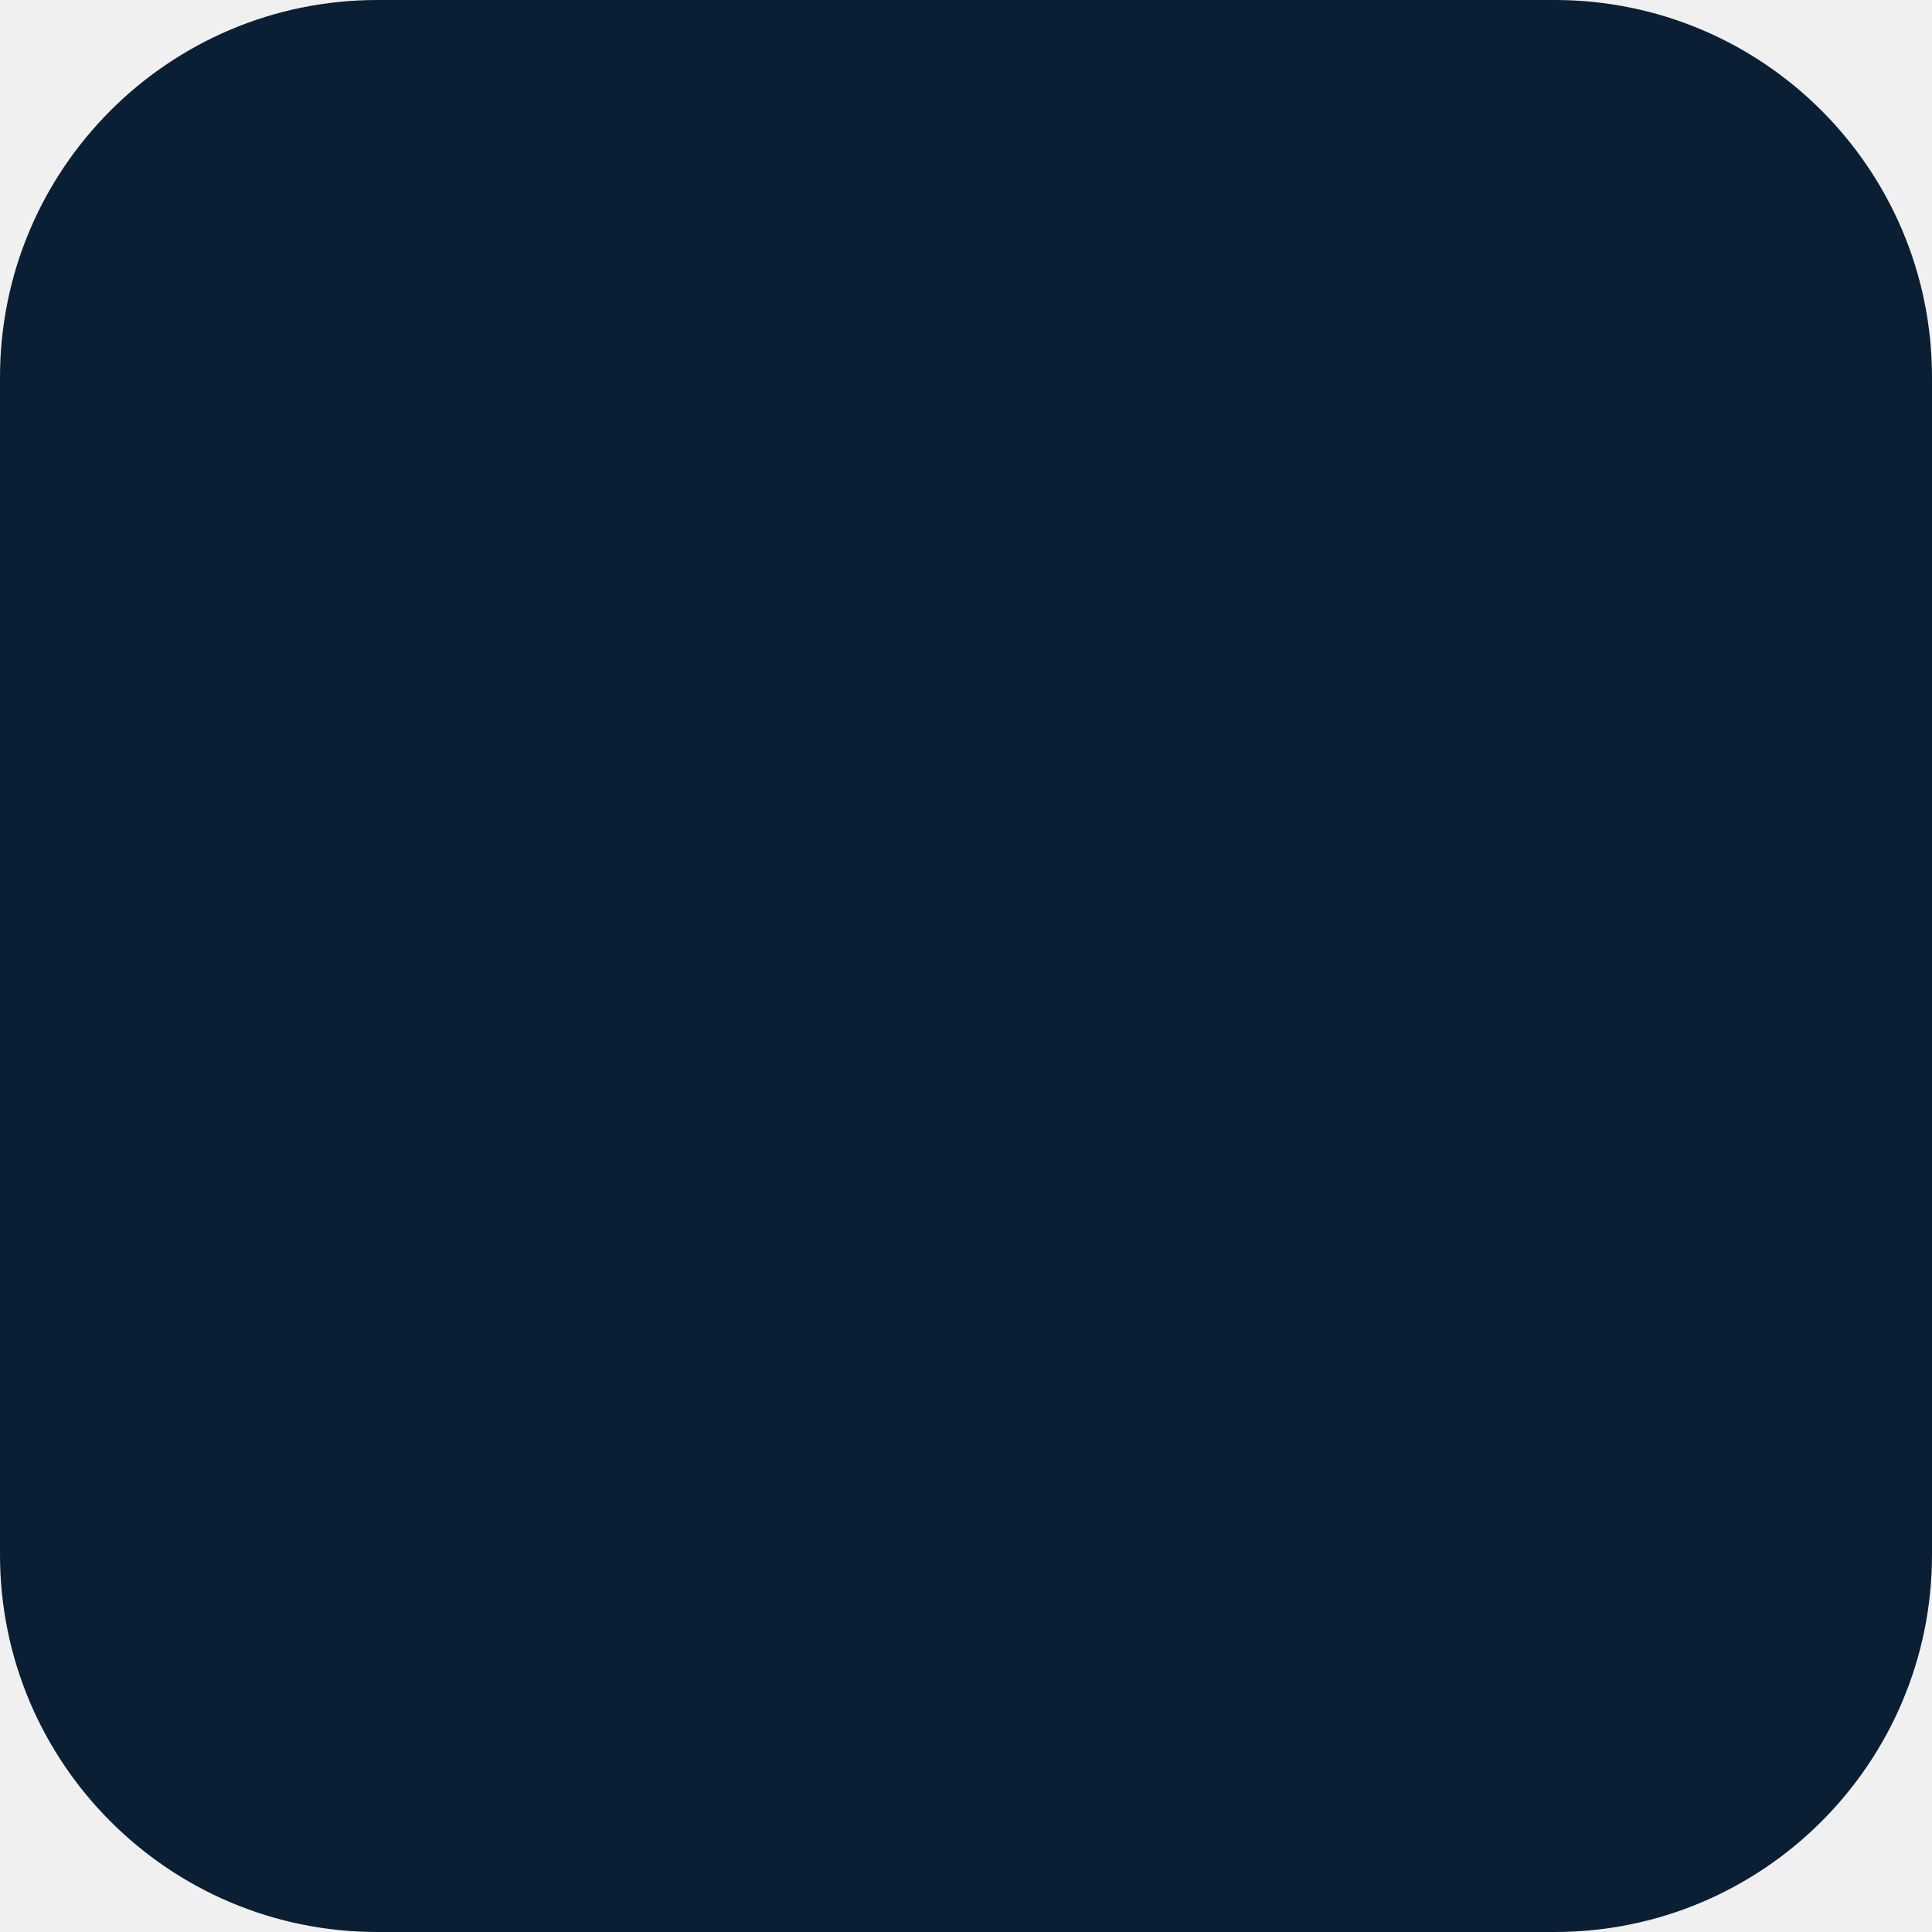
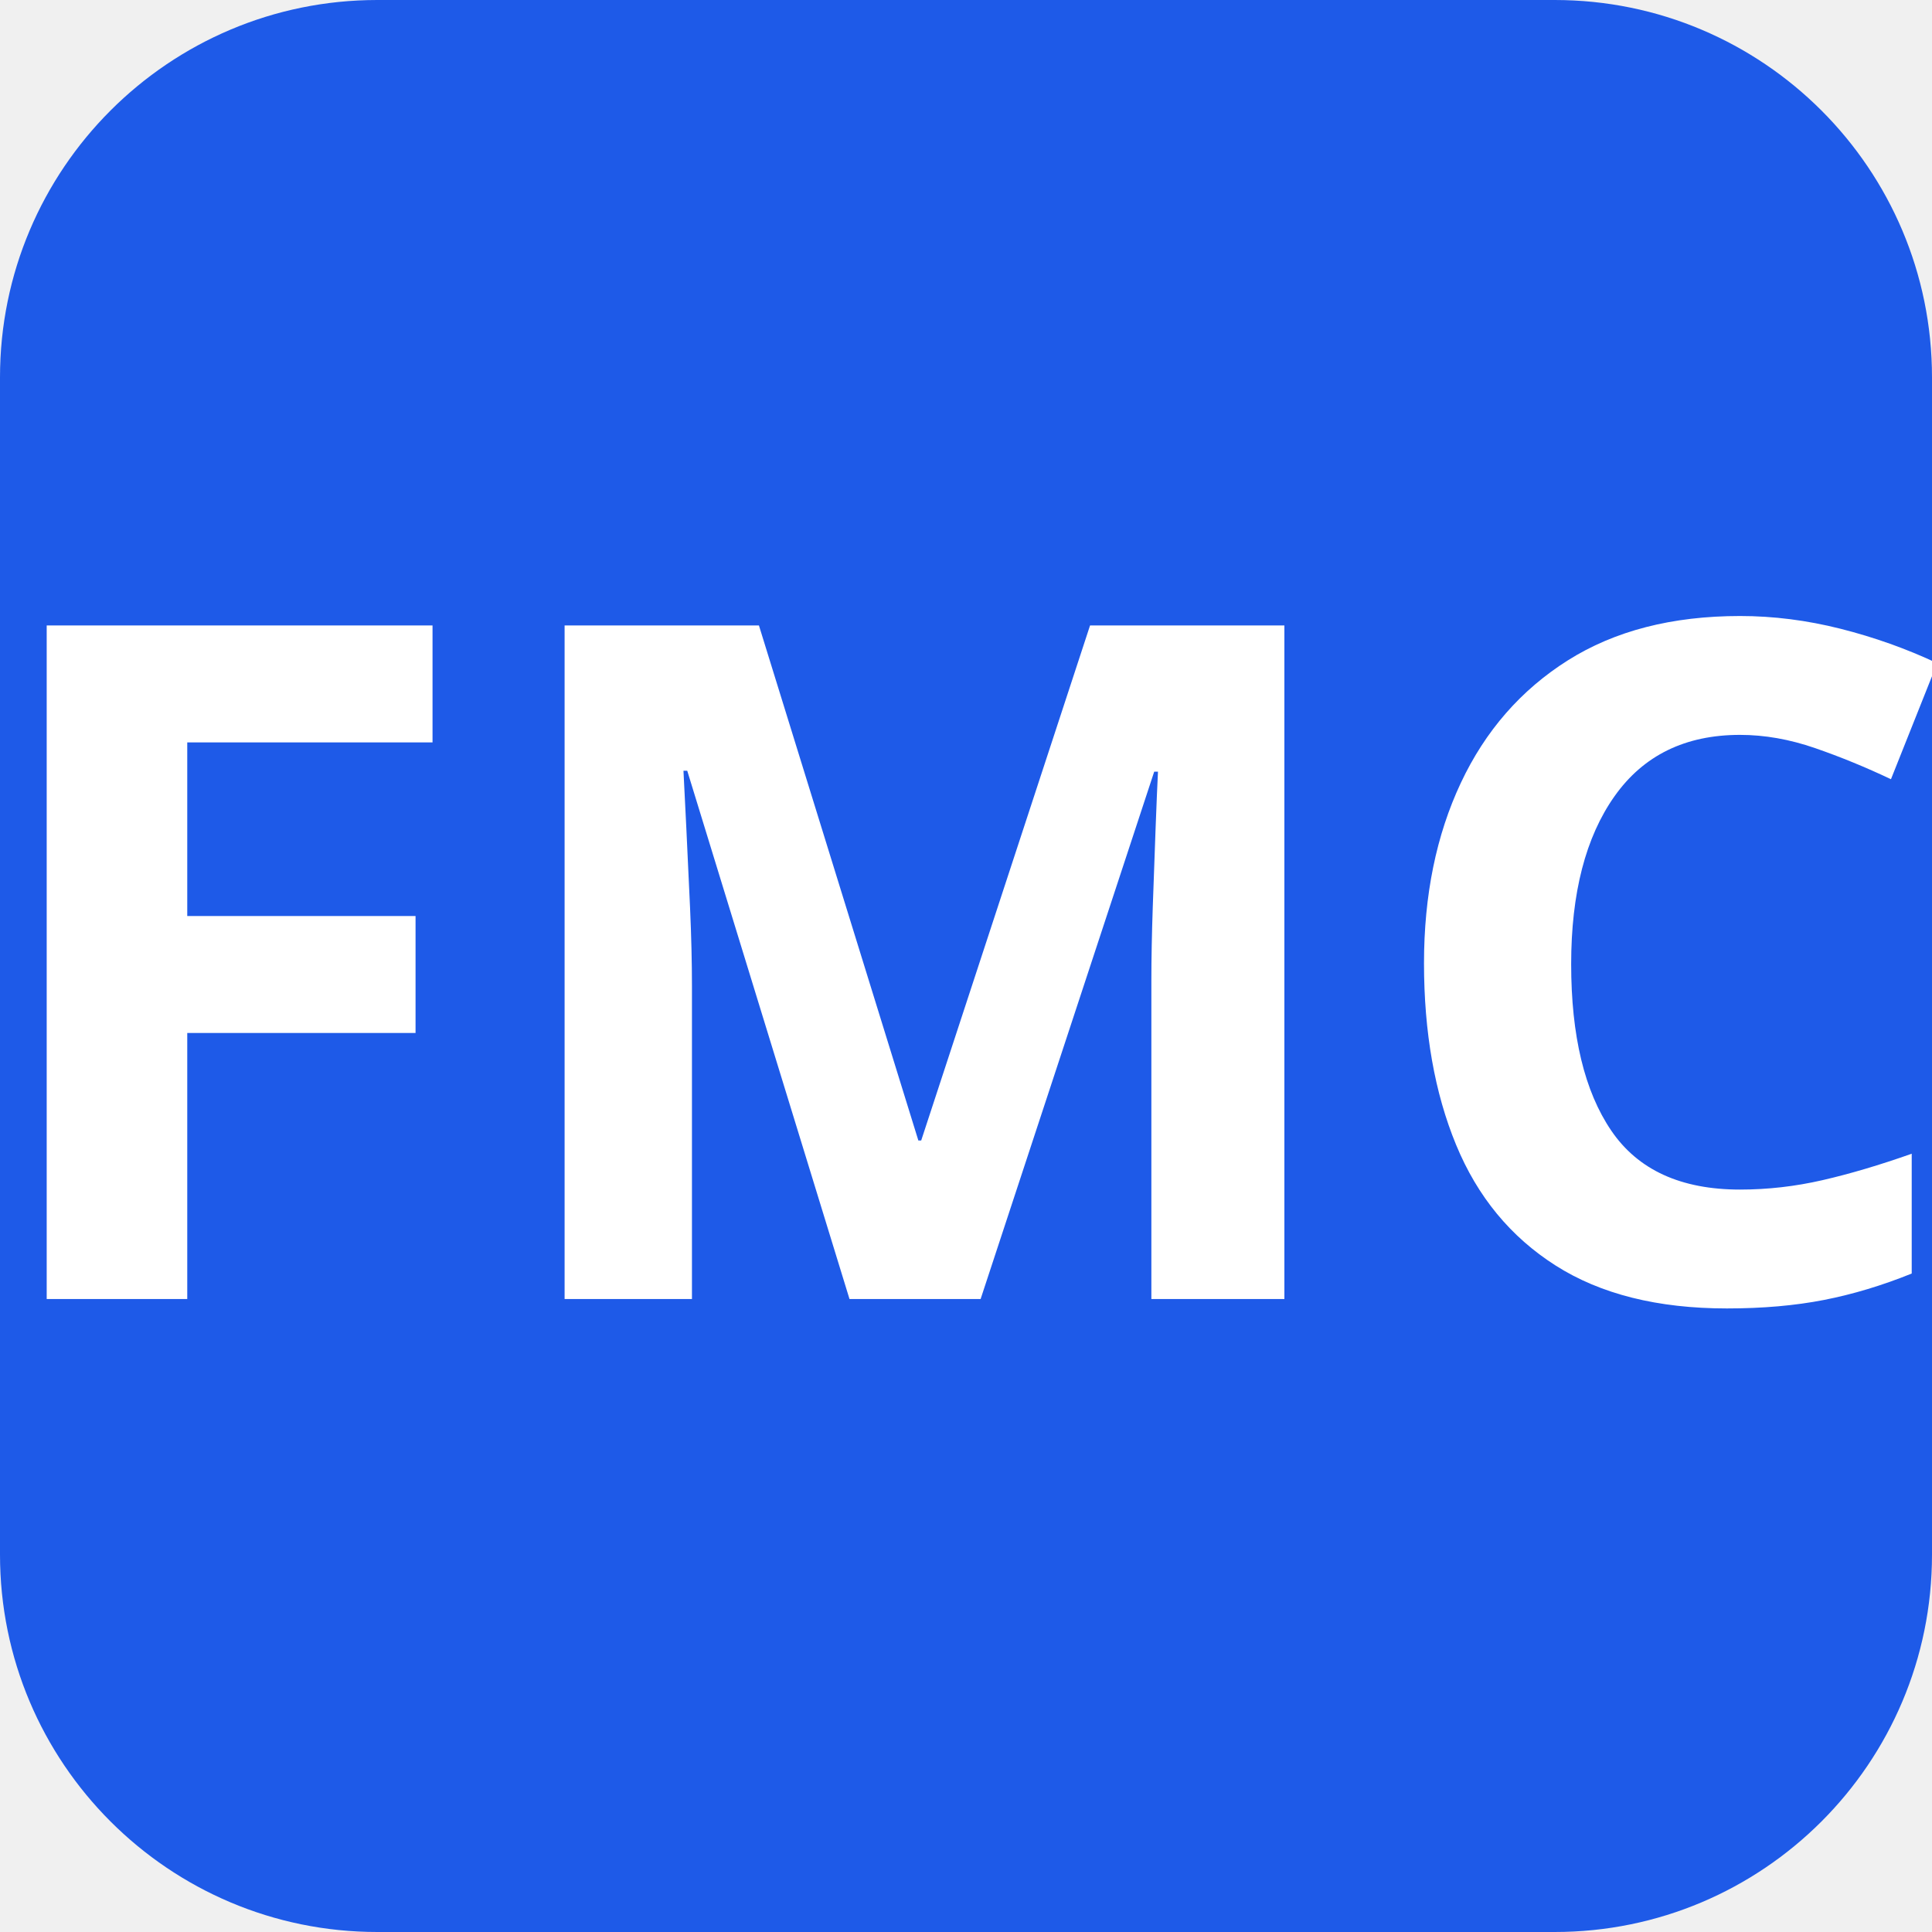
<svg xmlns="http://www.w3.org/2000/svg" viewBox="0 0 512 512">
-   <rect width="512" height="512" rx="100" fill="#0a1f33" />
-   <text x="50%" y="50%" dominant-baseline="middle" text-anchor="middle" font-family="'Segoe UI', sans-serif" font-weight="bold" font-size="250" fill="#0a1f33">FMC</text>
+   <rect width="512" height="512" rx="100" fill="#1e5ae8" />
+   <text x="50%" y="50%" dominant-baseline="middle" text-anchor="middle" font-family="'Segoe UI', sans-serif" font-weight="bold" font-size="250" fill="#ffffff">FMC</text>
</svg>
